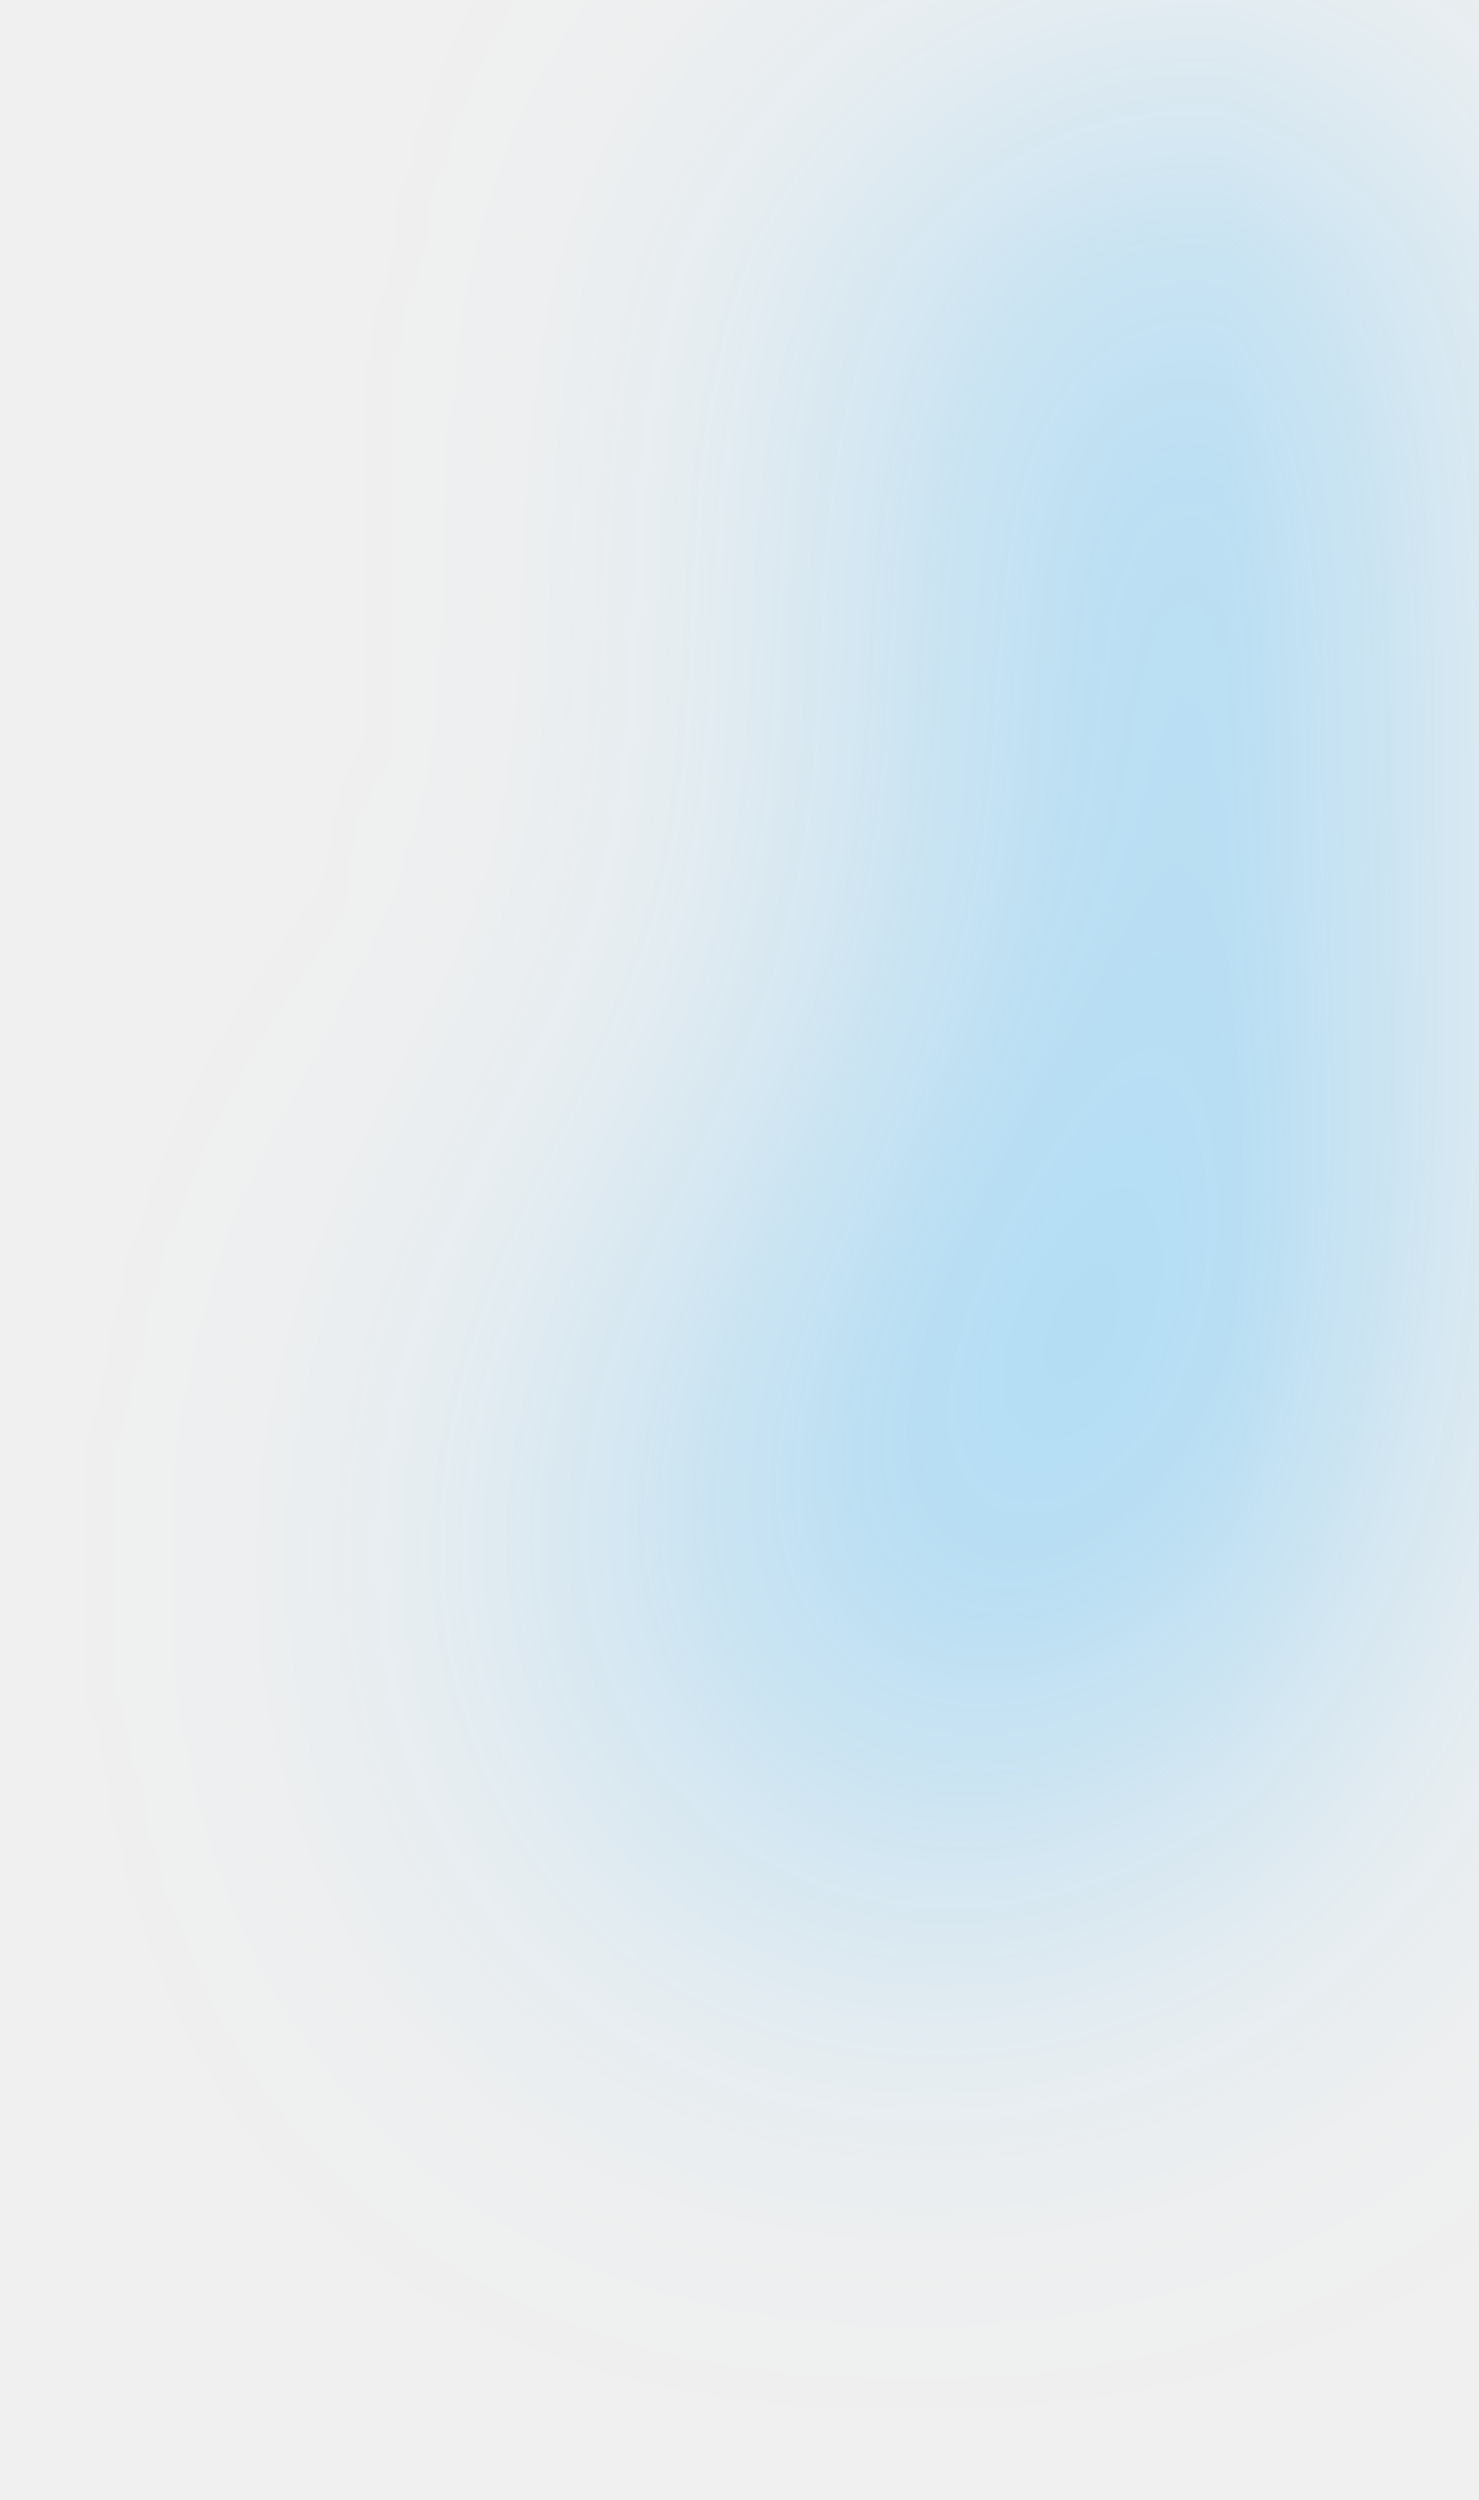
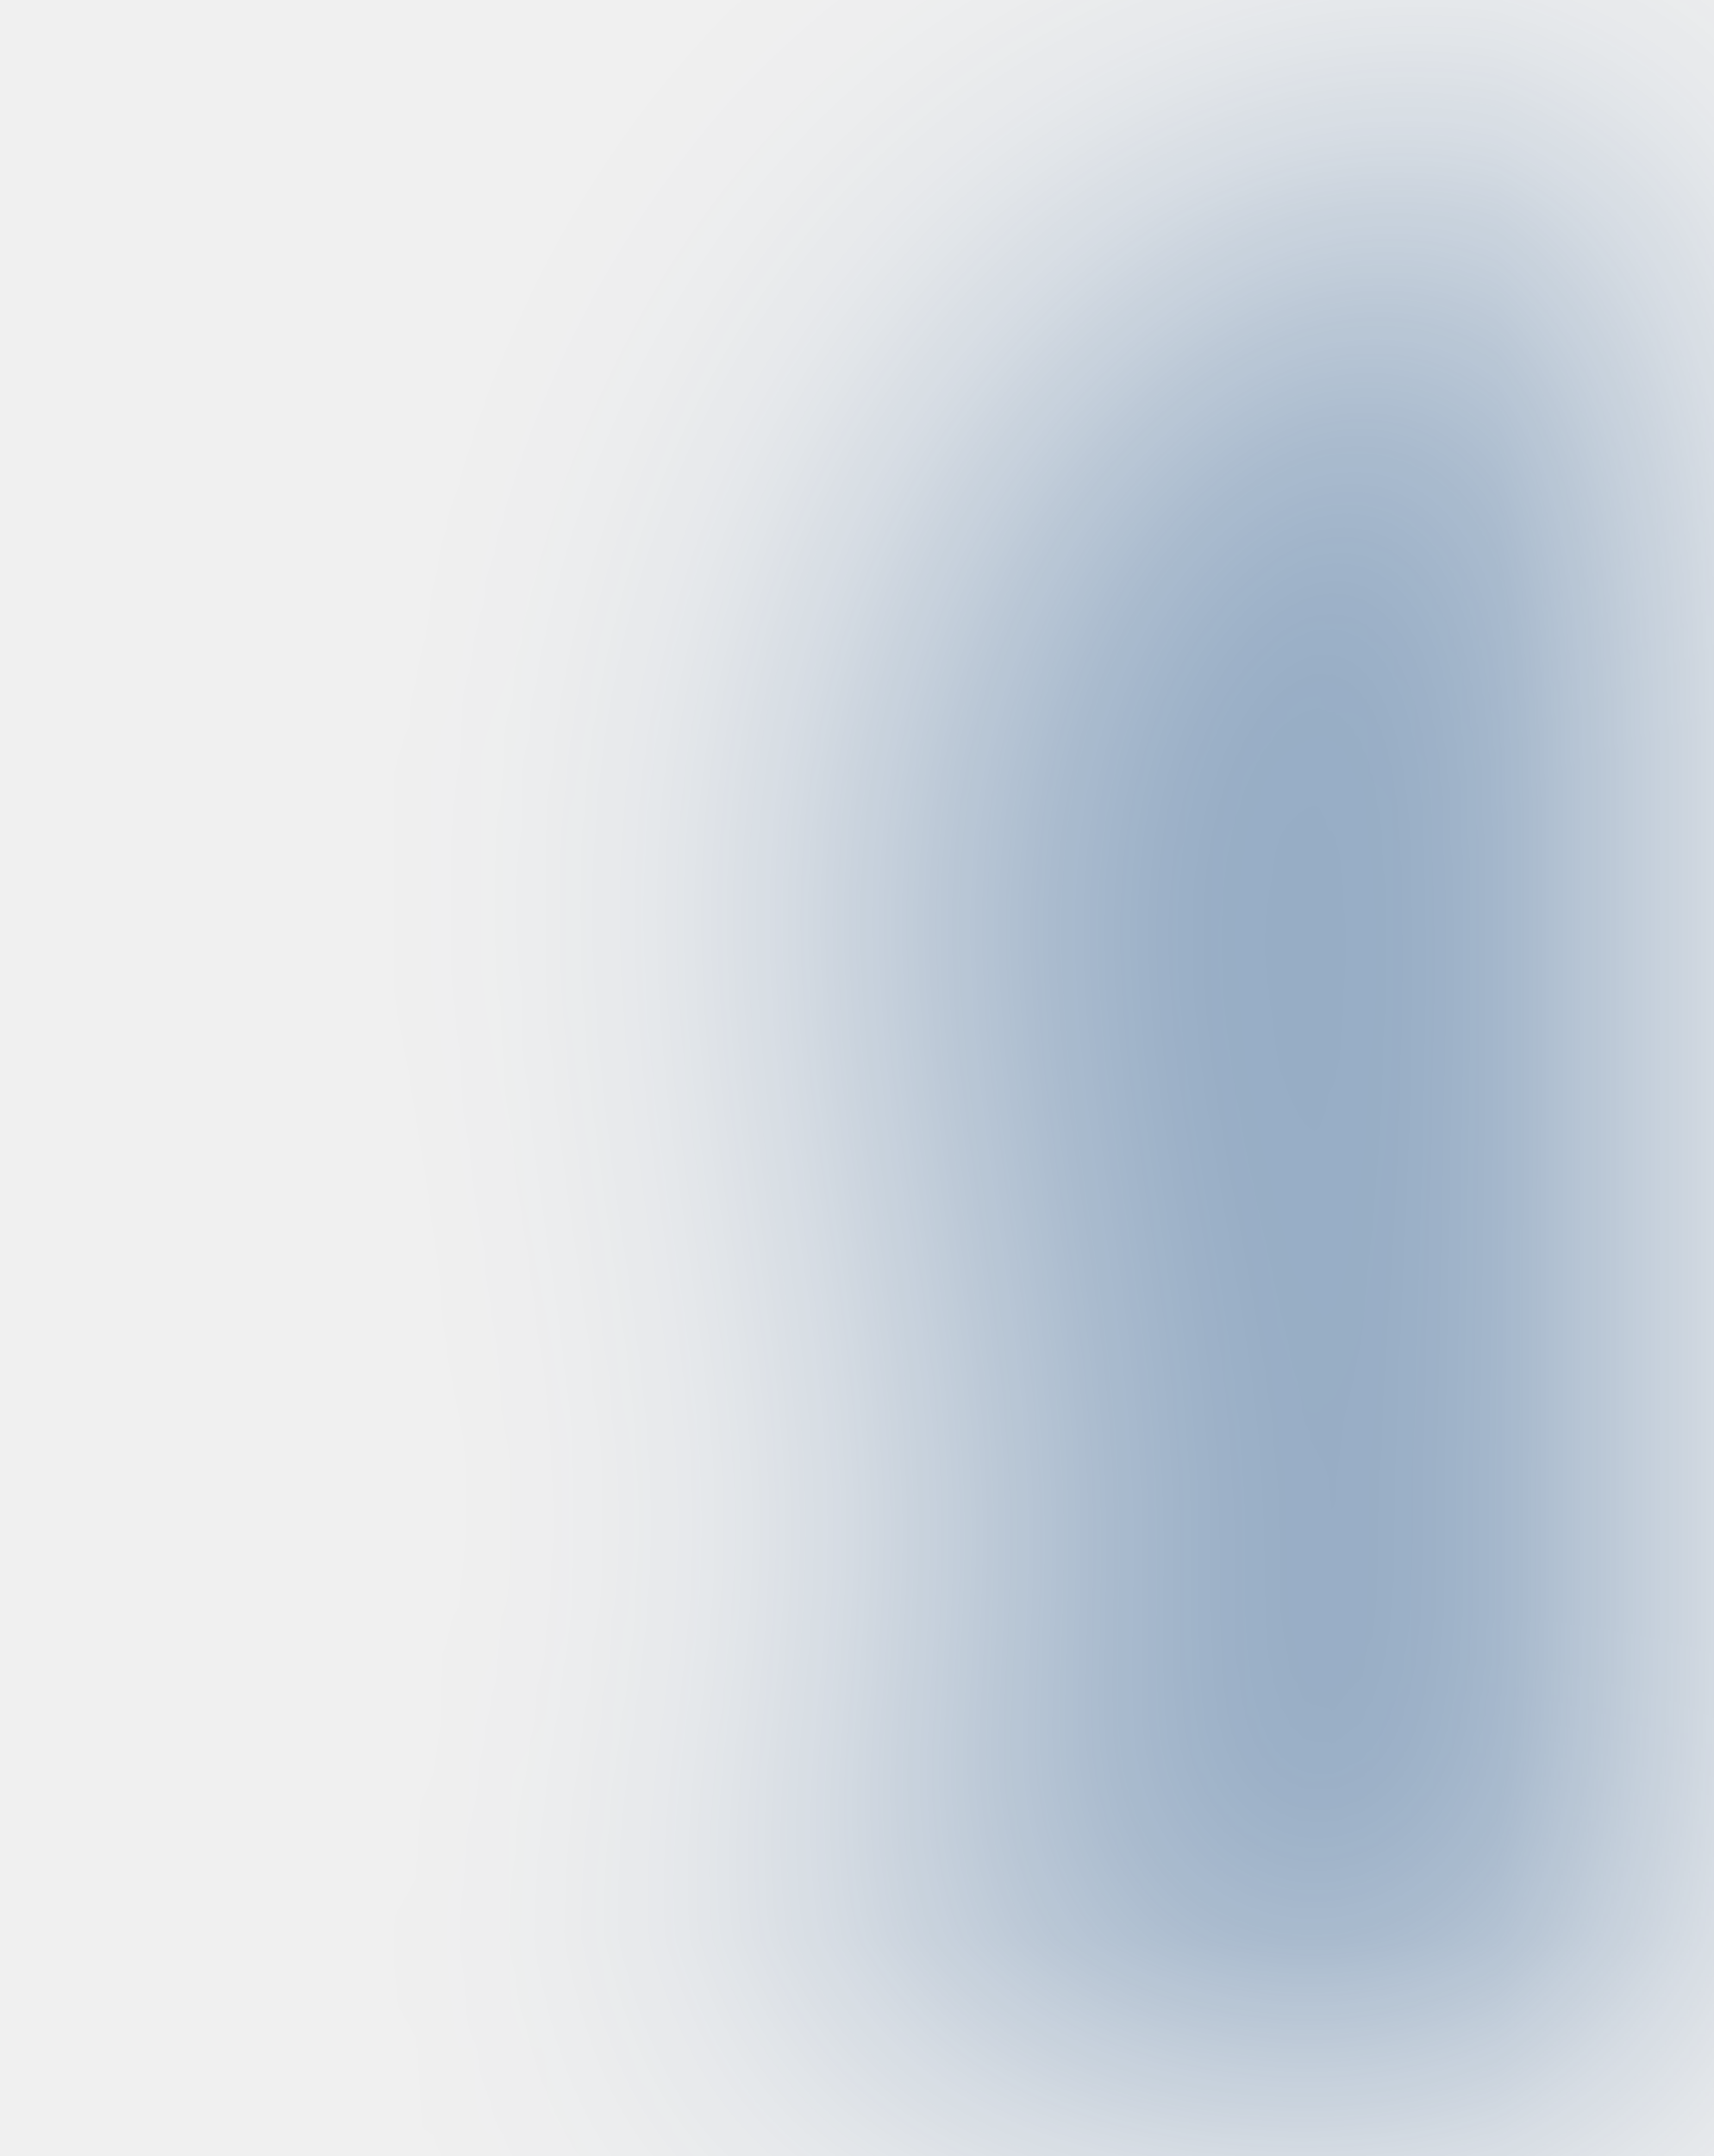
- <svg xmlns="http://www.w3.org/2000/svg" width="899" height="1520" viewBox="0 0 899 1520" fill="none">
-   <g opacity="0.34" filter="url(#filter0_f_1190_22269)">
-     <path d="M594.076 595.199C550.932 770.533 322.454 840.878 388.019 1009.11C401.427 1043.52 411.69 1062.61 435.296 1091C572.849 1256.46 803.704 1001.16 912.476 815.501C969.591 718.013 984.721 655.288 1004.1 543.978C1021.51 444.01 1041.83 375.956 1024.06 276.054C1009.55 194.434 993.088 135.95 930.762 81.287C874.283 31.752 820.102 4.913 747.295 23.439C670.06 43.09 629.498 79.669 590.711 149.288C510.899 292.541 633.259 435.965 594.076 595.199Z" fill="#00A3FF" />
+ <svg xmlns="http://www.w3.org/2000/svg" fill="none" viewBox="738.462 0 621.538 781.812" style="max-height: 500px" width="621.538" height="781.812">
+   <g clip-path="url(#clip0_4011_4350)">
+     <g filter="url(#filter0_f_4011_4350)" opacity="0.3">
+       <path fill="#14B1FF" d="M-67.892 267.676C-49.399 146.662 -166 81.866 -139.172 -37.573C-92.097 -247.159 236.668 190.22 193.02 400.549C174.729 488.688 146.85 542.744 77.358 599.858C-48.766 703.516 -266.518 745.502 -340.461 599.858C-416.445 450.191 -93.254 433.64 -67.892 267.676Z" />
+     </g>
+     <g filter="url(#filter1_f_4011_4350)" opacity="0.4">
+       <path fill="#003B7C" d="M1092.08 645.199C1048.93 820.533 820.454 890.878 886.019 1059.11C899.427 1093.52 909.69 1112.61 933.296 1141C1070.85 1306.46 1301.7 1051.16 1410.48 865.501C1467.59 768.013 1482.72 705.288 1502.1 593.978C1519.51 494.01 1539.83 425.956 1522.06 326.054C1507.55 244.434 1491.09 185.95 1428.76 131.287C1372.28 81.752 1318.1 54.913 1245.29 73.439C1168.06 93.09 1127.5 129.669 1088.71 199.288C1008.9 342.541 1131.26 485.965 1092.08 645.199Z" />
+     </g>
  </g>
  <defs>
-     <filter id="filter0_f_1190_22269" x="0.883" y="-357.841" width="1405.45" height="1877.61" filterUnits="userSpaceOnUse" color-interpolation-filters="sRGB">
-       <feFlood flood-opacity="0" result="BackgroundImageFix" />
-       <feBlend mode="normal" in="SourceGraphic" in2="BackgroundImageFix" result="shape" />
-       <feGaussianBlur stdDeviation="187.698" result="effect1_foregroundBlur_1190_22269" />
+     <filter color-interpolation-filters="sRGB" filterUnits="userSpaceOnUse" height="1587" width="1349" y="-493" x="-752" id="filter0_f_4011_4350">
+       <feFlood result="BackgroundImageFix" flood-opacity="0" />
+       <feBlend result="shape" in2="BackgroundImageFix" in="SourceGraphic" mode="normal" />
+       <feGaussianBlur result="effect1_foregroundBlur_4011_4350" stdDeviation="200" />
    </filter>
+     <filter color-interpolation-filters="sRGB" filterUnits="userSpaceOnUse" height="1526.82" width="1054.65" y="-132.445" x="674.279" id="filter1_f_4011_4350">
+       <feFlood result="BackgroundImageFix" flood-opacity="0" />
+       <feBlend result="shape" in2="BackgroundImageFix" in="SourceGraphic" mode="normal" />
+       <feGaussianBlur result="effect1_foregroundBlur_4011_4350" stdDeviation="100" />
+     </filter>
+     <clipPath id="clip0_4011_4350">
+       <rect transform="translate(-43)" fill="white" height="1025.94" width="1440" />
+     </clipPath>
  </defs>
</svg>
